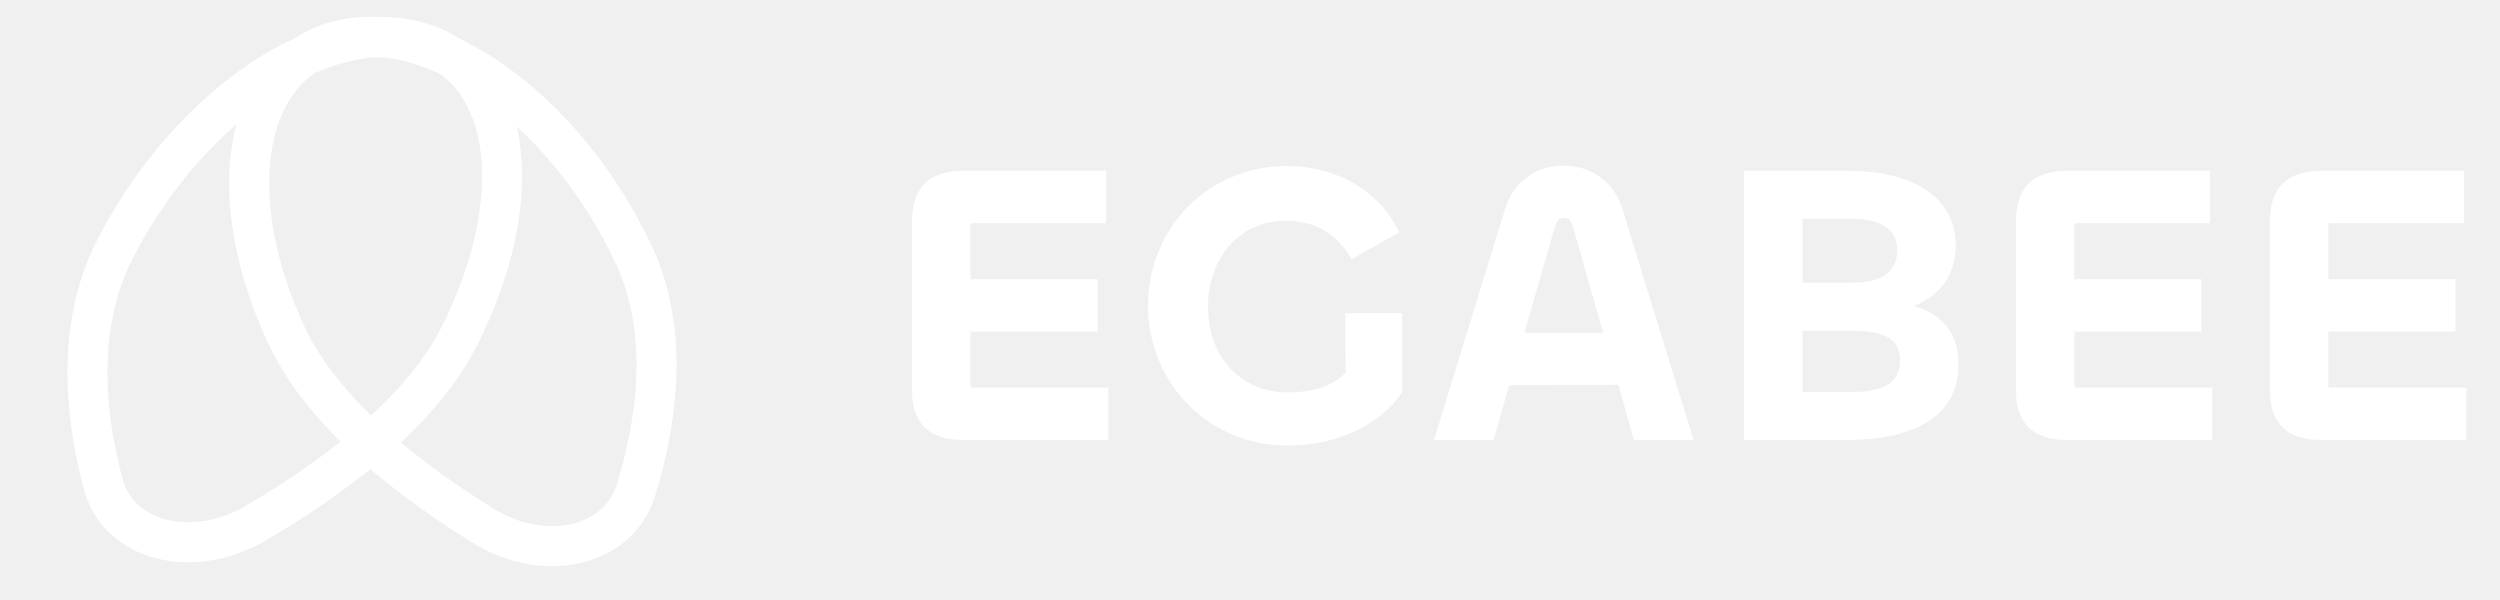
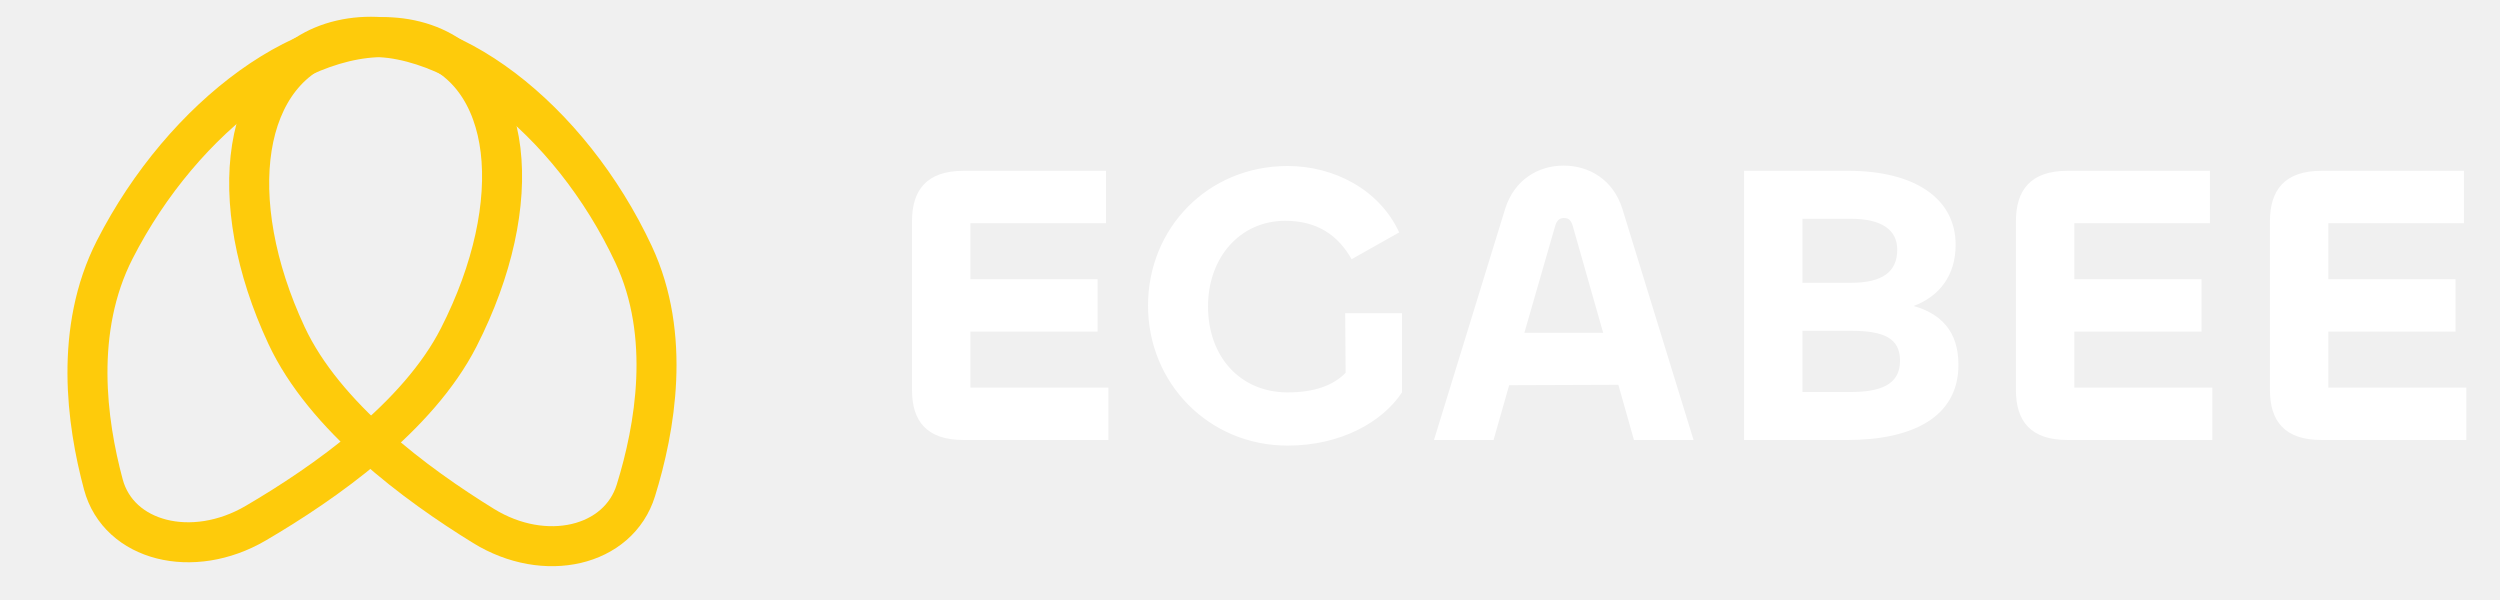
<svg xmlns="http://www.w3.org/2000/svg" width="125" height="30" viewBox="0 0 125 30" fill="none">
  <path d="M55.42 22H48.18C46.32 22 45.6 21.04 45.6 19.5V11.06C45.6 9.52 46.32 8.54 48.18 8.54H55.3V11.16H48.52V13.96H54.88V16.58H48.52V19.38H55.42V22ZM64.38 22.28C60.441 22.28 57.401 19.16 57.401 15.28C57.401 11.4 60.401 8.3 64.38 8.3C66.68 8.3 68.96 9.46 69.96 11.62L67.581 12.96C66.9 11.76 65.861 11.04 64.26 11.04C62.001 11.04 60.401 12.88 60.401 15.32C60.401 17.84 62.02 19.62 64.38 19.62C65.701 19.62 66.66 19.28 67.281 18.64L67.26 15.66H70.1V19.62C69.121 21.1 67.04 22.28 64.38 22.28ZM71.698 22L75.258 10.44C75.718 8.98 76.918 8.28 78.178 8.28C79.458 8.28 80.658 8.98 81.118 10.44L84.678 22H81.698L80.918 19.24L75.458 19.26L74.678 22H71.698ZM77.758 11.3L76.218 16.64H80.158L78.638 11.3C78.558 11.02 78.438 10.9 78.198 10.9C77.978 10.9 77.838 11.02 77.758 11.3ZM92.362 22H87.202V8.54H92.402C95.762 8.54 97.782 9.94 97.782 12.24C97.782 13.78 96.962 14.82 95.682 15.3C97.022 15.68 97.922 16.54 97.922 18.24C97.922 20.88 95.582 22 92.362 22ZM90.122 10.94V14.14H92.542C94.142 14.14 94.862 13.58 94.862 12.48C94.862 11.48 94.062 10.94 92.562 10.94H90.122ZM90.122 16.54V19.6H92.522C93.942 19.6 95.002 19.28 95.002 18.04C95.002 16.9 94.182 16.54 92.542 16.54H90.122ZM110.616 22H103.376C101.516 22 100.796 21.04 100.796 19.5V11.06C100.796 9.52 101.516 8.54 103.376 8.54H110.496V11.16H103.716V13.96H110.076V16.58H103.716V19.38H110.616V22ZM123.317 22H116.077C114.217 22 113.497 21.04 113.497 19.5V11.06C113.497 9.52 114.217 8.54 116.077 8.54H123.197V11.16H116.417V13.96H122.777V16.58H116.417V19.38H123.317V22Z" fill="white" />
-   <path d="M12.783 26.161C16.24 24.138 20.9 20.863 22.938 16.865C24.658 13.492 25.349 10.169 25.028 7.507C24.709 4.867 23.355 2.709 20.772 2.052C18.189 1.394 15.199 2.446 12.571 4.336C9.921 6.242 7.455 9.113 5.735 12.486C3.697 16.484 4.331 21.107 5.168 24.223C5.933 27.068 9.626 28.008 12.783 26.161Z" stroke="white" stroke-width="2" />
-   <path d="M31.794 24.521C32.755 21.421 33.58 16.786 31.683 12.728C30.091 9.321 27.733 6.401 25.154 4.445C22.595 2.503 19.649 1.398 17.049 2.005C14.45 2.611 13.014 4.738 12.594 7.375C12.171 10.032 12.737 13.37 14.329 16.777C16.225 20.835 20.794 24.212 24.178 26.298C27.248 28.19 30.922 27.333 31.794 24.521Z" stroke="white" stroke-width="2" />
+   <path d="M12.783 26.161C16.24 24.138 20.9 20.863 22.938 16.865C24.658 13.492 25.349 10.169 25.028 7.507C24.709 4.867 23.355 2.709 20.772 2.052C18.189 1.394 15.199 2.446 12.571 4.336C9.921 6.242 7.455 9.113 5.735 12.486C3.697 16.484 4.331 21.107 5.168 24.223C5.933 27.068 9.626 28.008 12.783 26.161Z" stroke="#FECB0B" stroke-width="2" />
+   <path d="M31.794 24.521C32.755 21.421 33.579 16.786 31.683 12.728C30.091 9.321 27.733 6.401 25.154 4.445C22.595 2.503 19.649 1.398 17.049 2.005C14.45 2.611 13.014 4.738 12.594 7.375C12.171 10.032 12.737 13.37 14.329 16.777C16.225 20.835 20.794 24.212 24.178 26.298C27.248 28.19 30.922 27.333 31.794 24.521Z" stroke="#FECB0B" stroke-width="2" />
</svg>
